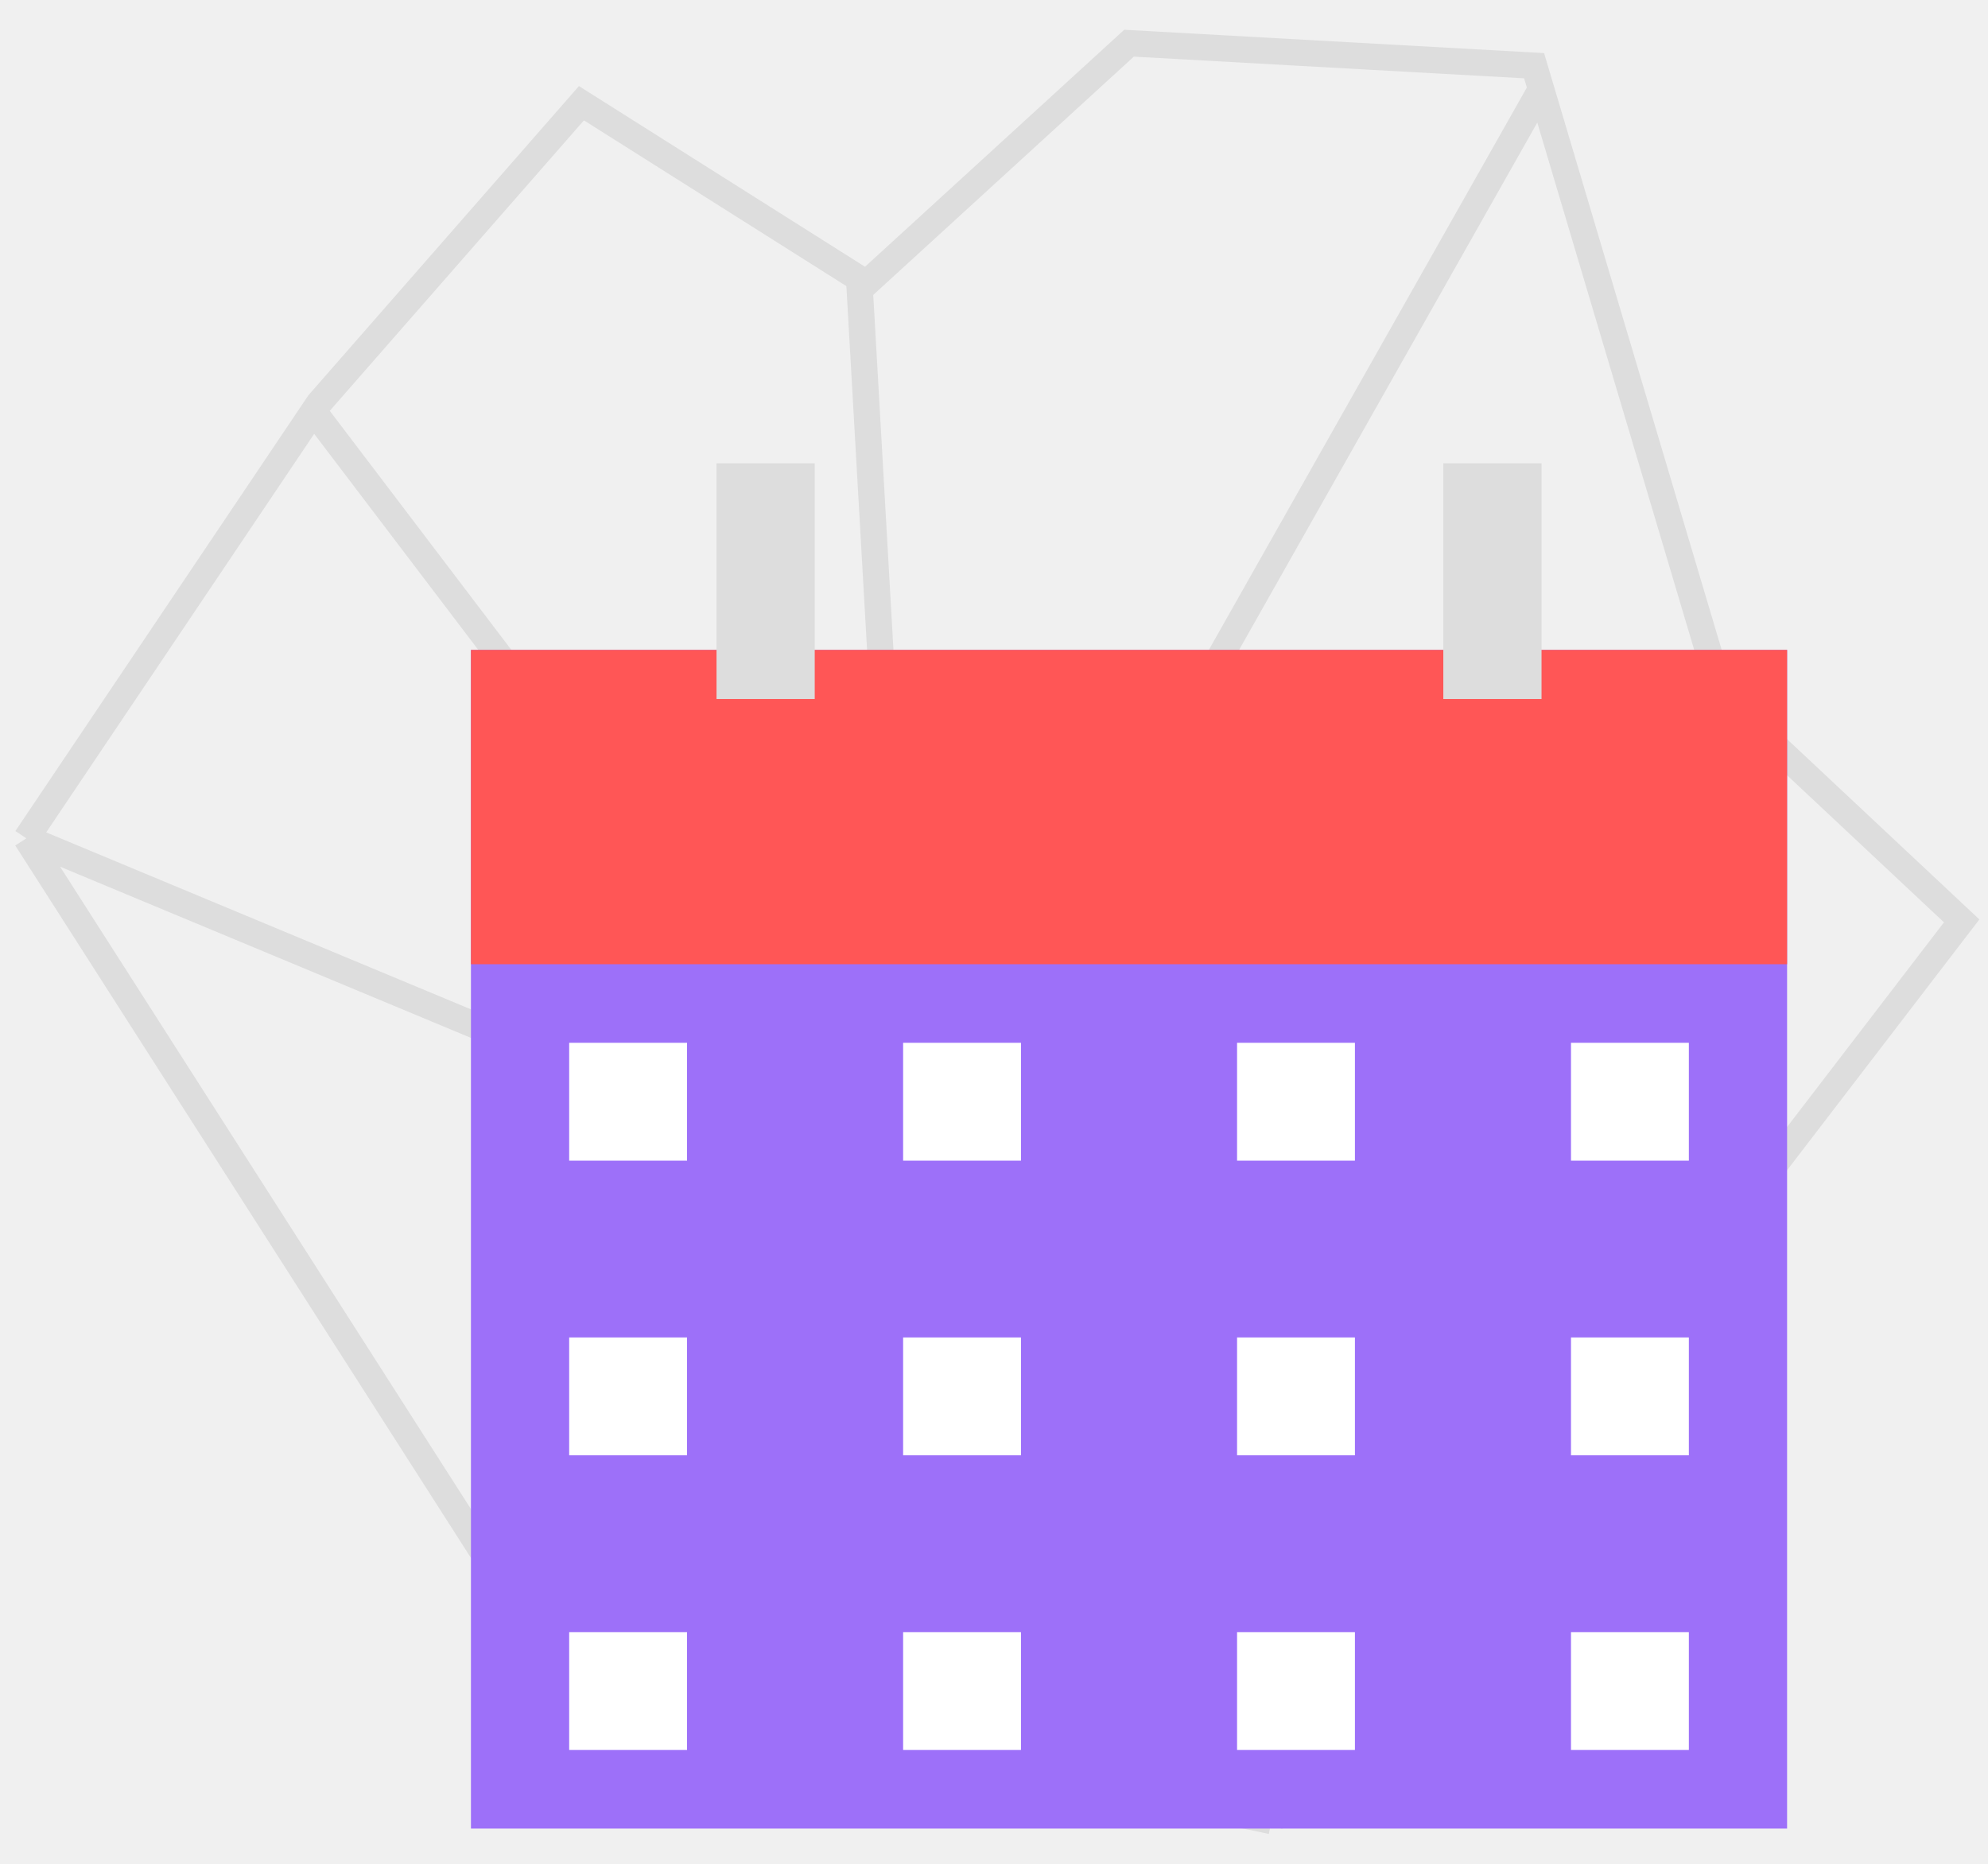
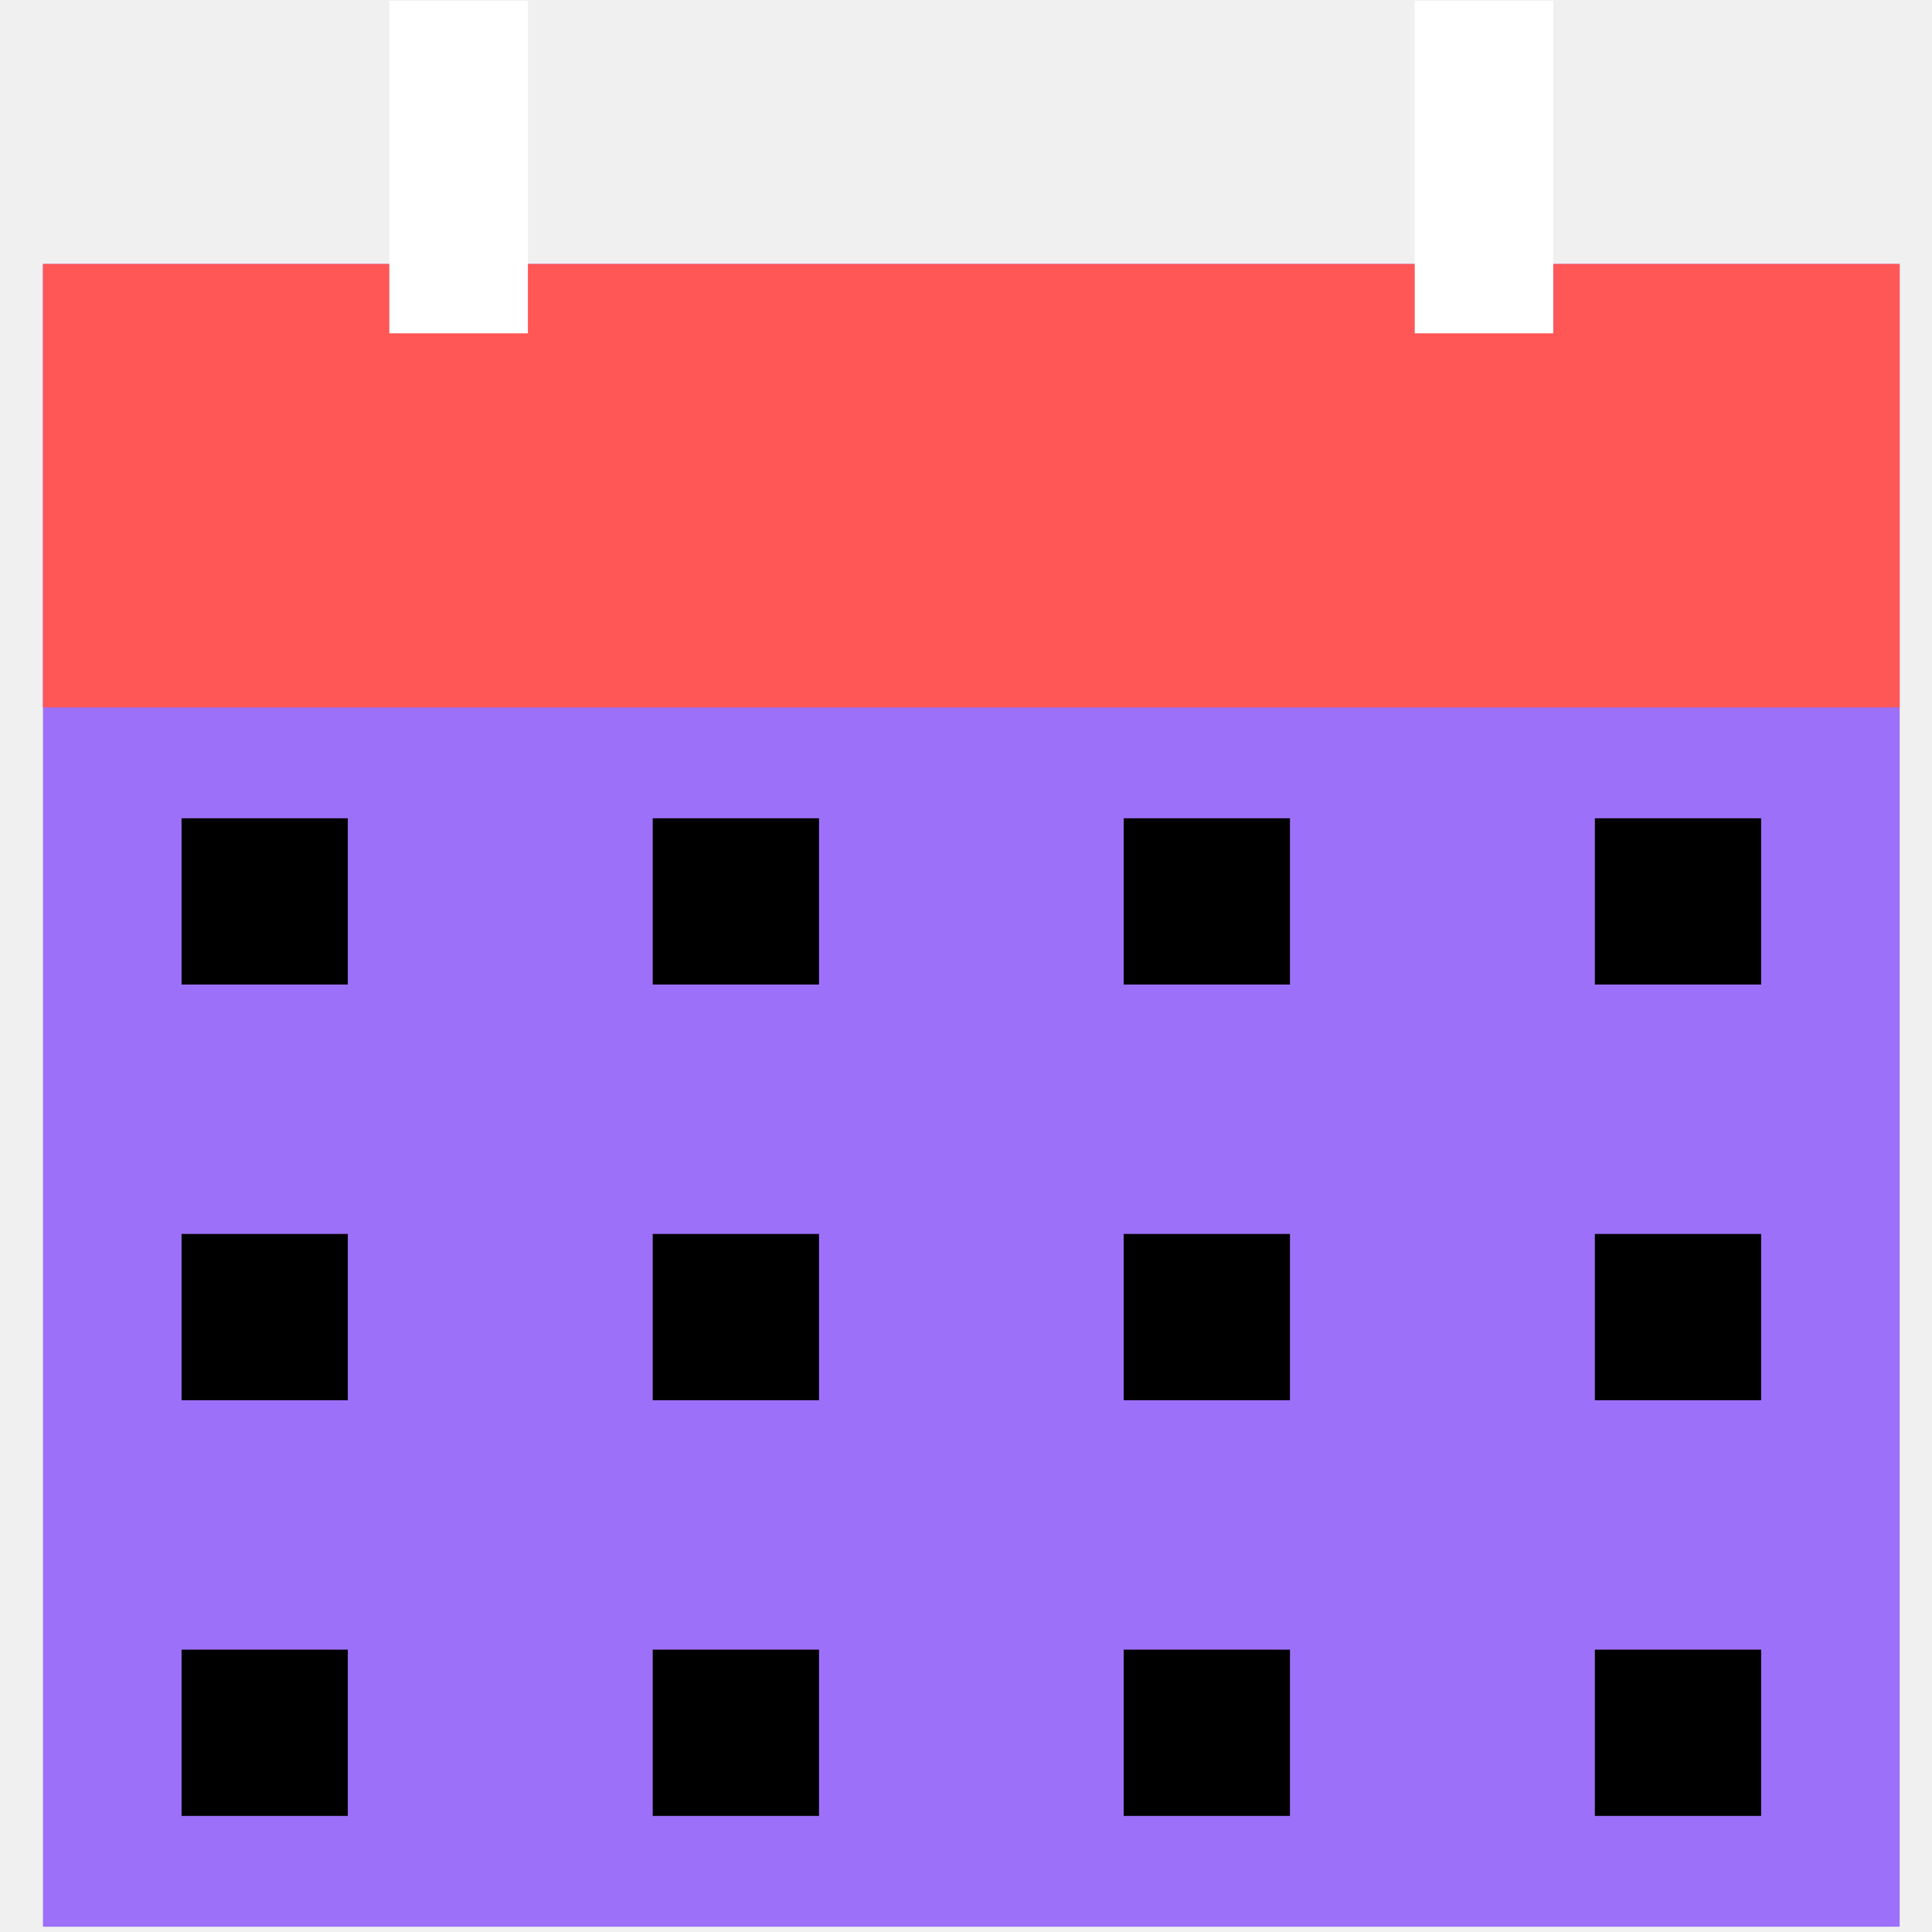
- <svg xmlns="http://www.w3.org/2000/svg" width="32" height="30" viewBox="0 0 151 139" fill="none">
-   <path d="M2 62.395L70.372 90.884L96.581 137.035M2 62.395L24.221 29.349L44.163 6.558L65.814 20.233L85.756 2L116.523 3.709L130.767 51.57L149 68.663L96.581 137.035M2 62.395L42.453 125.64L96.581 137.035" stroke="#dddddd" stroke-width="2" />
-   <path d="M24.221 30.488L69.232 89.744L65.244 19.663" stroke="#dddddd" stroke-width="2" />
-   <path d="M117.093 5.418L70.372 88.035" stroke="#dddddd" stroke-width="2" />
-   <path d="M69.803 90.314L130.768 52.14" stroke="#dddddd" stroke-width="2" />
-   <path d="M35.772 48.082H135.739V137.605H35.772V48.082Z" fill="#9D70F9" />
-   <path d="M35.772 48.082H135.739V71.955H35.772V48.082Z" fill="#FF5656" />
-   <path fill-rule="evenodd" clip-rule="evenodd" d="M61.883 33.907V51.812H54.423V33.907H61.883Z" fill="#dddddd" />
-   <path fill-rule="evenodd" clip-rule="evenodd" d="M117.088 33.907V51.812H109.628V33.907H117.088Z" fill="#dddddd" />
-   <rect x="43.232" y="77.923" width="8.952" height="8.952" fill="white" />
-   <rect x="68.597" y="77.923" width="8.952" height="8.952" fill="white" />
-   <rect x="93.962" y="77.923" width="8.952" height="8.952" fill="white" />
-   <rect x="119.326" y="77.923" width="8.952" height="8.952" fill="white" />
-   <rect x="43.232" y="100.303" width="8.952" height="8.952" fill="white" />
-   <rect x="68.597" y="100.303" width="8.952" height="8.952" fill="white" />
-   <rect x="93.962" y="100.303" width="8.952" height="8.952" fill="white" />
-   <rect x="119.326" y="100.303" width="8.952" height="8.952" fill="white" />
-   <rect x="43.232" y="122.684" width="8.952" height="8.952" fill="white" />
-   <rect x="68.597" y="122.684" width="8.952" height="8.952" fill="white" />
-   <rect x="93.962" y="122.684" width="8.952" height="8.952" fill="white" />
-   <rect x="119.326" y="122.684" width="8.952" height="8.952" fill="white" />
+ <svg xmlns="http://www.w3.org/2000/svg" width="32" height="32" viewBox="0 0 96 99" fill="none">
+   <path d="M0.701 13.527H95.843V98.729H0.701V13.527Z" fill="#9D70F9" />
+   <path d="M0.701 13.527H95.843V36.248H0.701V13.527Z" fill="#FF5656" />
+   <path fill-rule="evenodd" clip-rule="evenodd" d="M25.551 0.039V17.079H18.451V0.039H25.551Z" fill="white" />
+   <path fill-rule="evenodd" clip-rule="evenodd" d="M78.094 0.039V17.079H70.994V0.039H78.094Z" fill="white" />
+   <path d="M16.323 41.93H7.803V50.45H16.323V41.93Z" fill="black" />
+   <path d="M40.468 41.93H31.947V50.45H40.468V41.93Z" fill="black" />
+   <path d="M64.6 41.93H56.08V50.45H64.6V41.93Z" fill="black" />
+   <path d="M88.745 41.93H80.225V50.45H88.745V41.93Z" fill="black" />
+   <path d="M16.323 63.23H7.803V71.75H16.323V63.23Z" fill="black" />
+   <path d="M40.468 63.23H31.947V71.75H40.468V63.23Z" fill="black" />
+   <path d="M64.6 63.23H56.08V71.75H64.6V63.23Z" fill="black" />
+   <path d="M88.745 63.23H80.225V71.75H88.745V63.23Z" fill="black" />
+   <path d="M16.323 84.531H7.803V93.051H16.323V84.531Z" fill="black" />
+   <path d="M40.468 84.531H31.947V93.051H40.468V84.531Z" fill="black" />
+   <path d="M64.6 84.531H56.08V93.051H64.6V84.531Z" fill="black" />
+   <path d="M88.745 84.531H80.225V93.051H88.745V84.531Z" fill="black" />
</svg>
